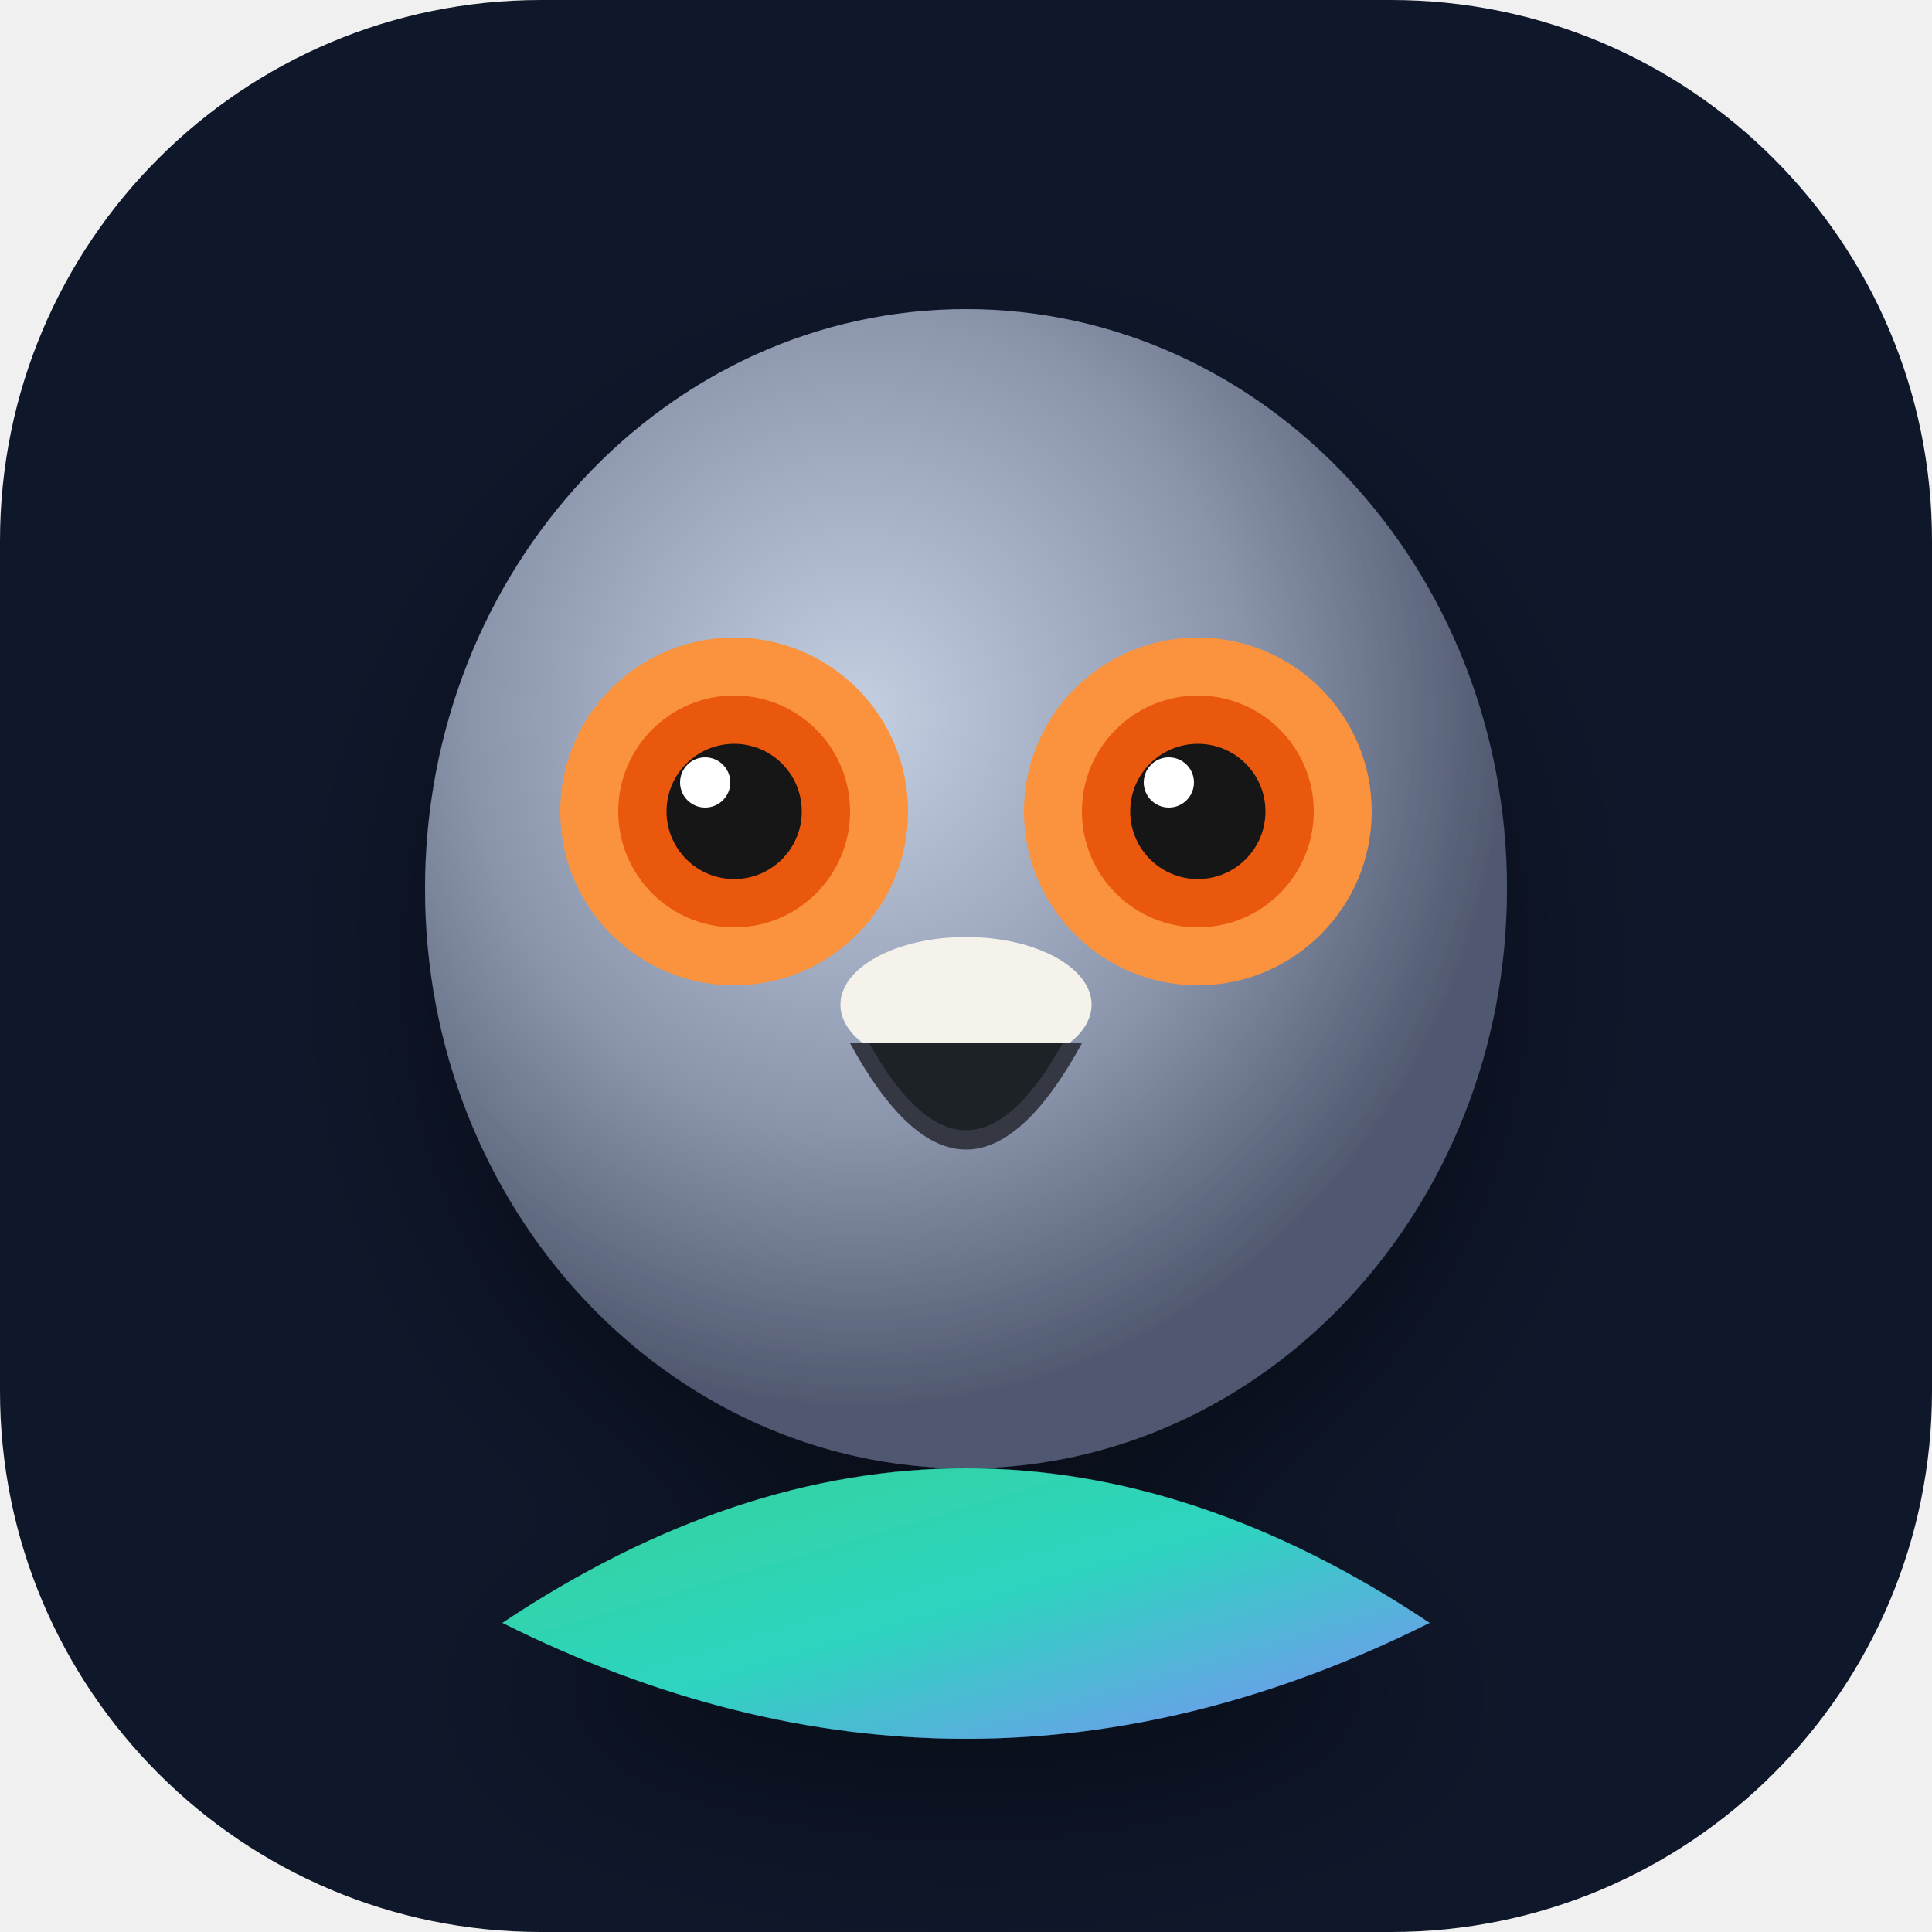
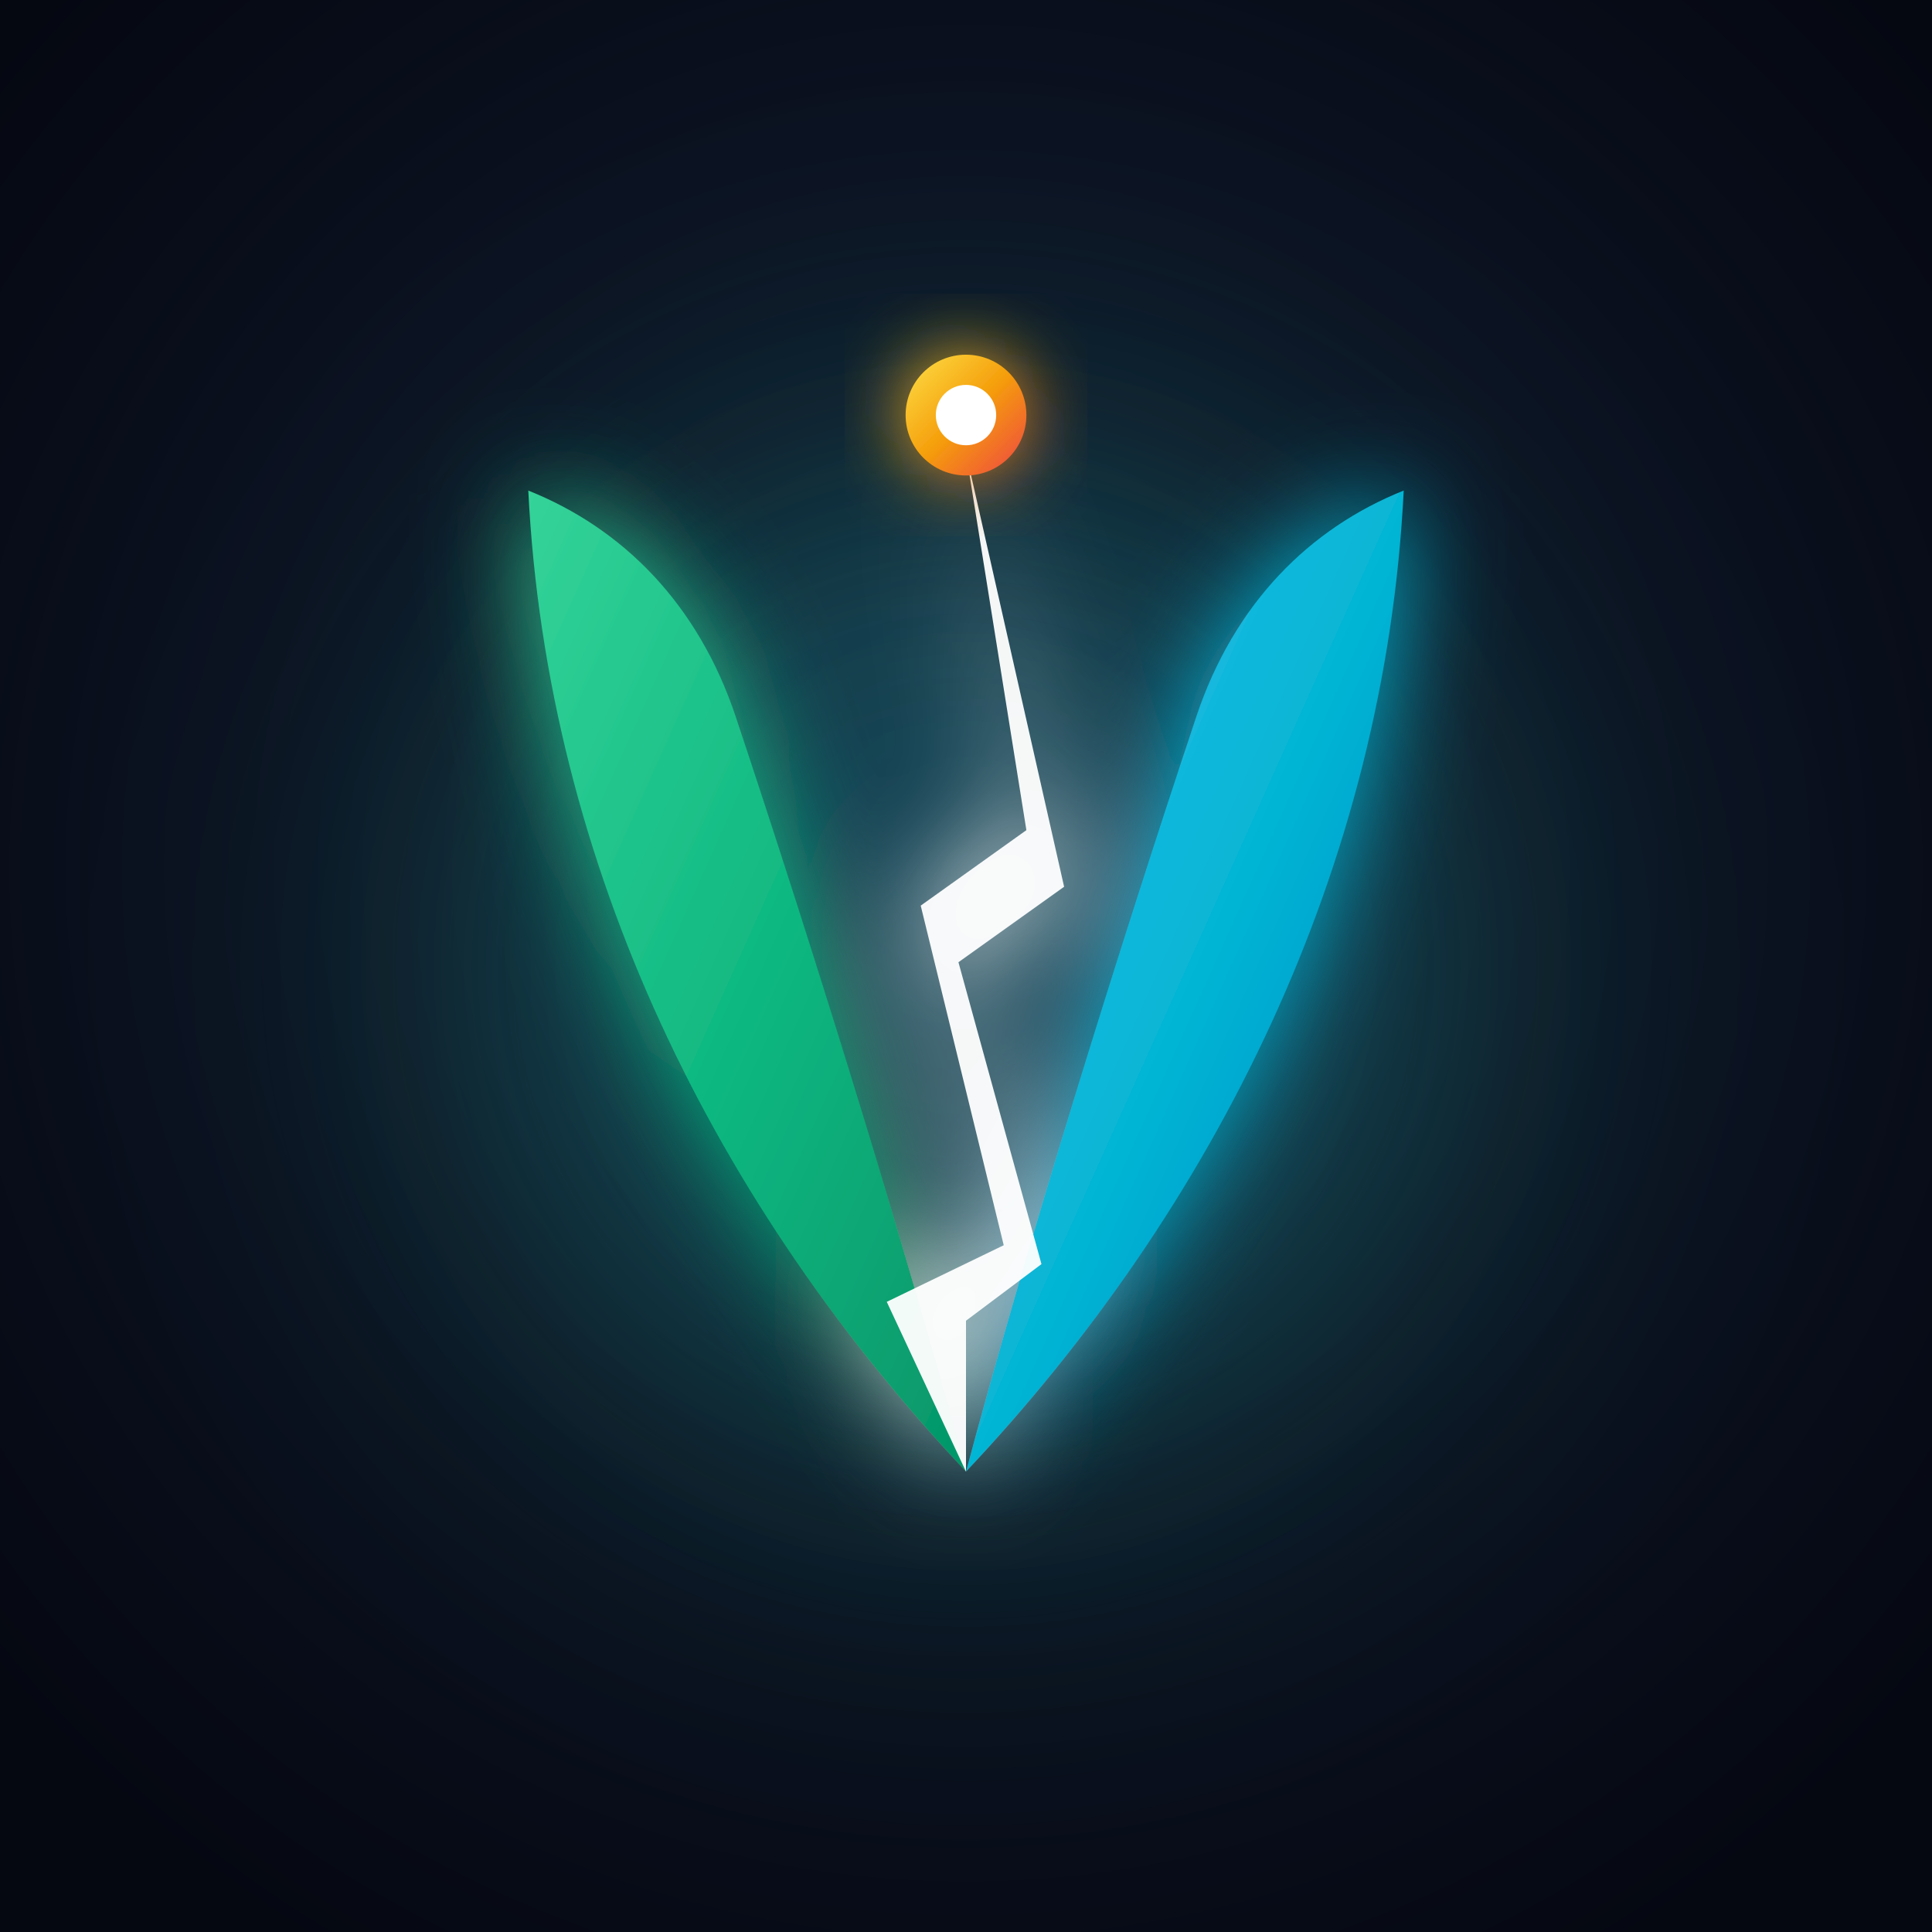
- <svg xmlns="http://www.w3.org/2000/svg" viewBox="0 0 100 100" width="100" height="100">
+ <svg xmlns="http://www.w3.org/2000/svg" viewBox="0 0 512 512" width="512" height="512">
  <defs>
-     <radialGradient id="vitalHeadGrad" cx="40%" cy="35%" r="60%">
-       <stop offset="0%" stop-color="#C5CFE2" />
-       <stop offset="60%" stop-color="#8A95AC" />
-       <stop offset="100%" stop-color="#505970" />
+     <radialGradient id="bgGlow" cx="50%" cy="45%" r="65%">
+       <stop offset="0%" stop-color="#132238" />
+       <stop offset="60%" stop-color="#0B1120" />
+       <stop offset="100%" stop-color="#050811" />
    </radialGradient>
-     <linearGradient id="vitalIridGrad" x1="0" y1="0" x2="1" y2="1">
+     <linearGradient id="vLeftGrad" x1="0%" y1="0%" x2="100%" y2="100%">
      <stop offset="0%" stop-color="#34D399" />
-       <stop offset="50%" stop-color="#2DD4BF" />
-       <stop offset="100%" stop-color="#818CF8" />
+       <stop offset="50%" stop-color="#10B981" />
+       <stop offset="100%" stop-color="#059669" />
    </linearGradient>
-     <filter id="vitalShadow" x="-20%" y="-20%" width="140%" height="140%">
-       <feDropShadow dx="0" dy="4" stdDeviation="4" flood-color="#000000" flood-opacity="0.4" />
+     <linearGradient id="vRightGrad" x1="0%" y1="0%" x2="100%" y2="100%">
+       <stop offset="0%" stop-color="#38BDF8" />
+       <stop offset="50%" stop-color="#06B6D4" />
+       <stop offset="100%" stop-color="#0284C7" />
+     </linearGradient>
+     <linearGradient id="sparkGrad" x1="0%" y1="0%" x2="100%" y2="100%">
+       <stop offset="0%" stop-color="#FDE047" />
+       <stop offset="50%" stop-color="#F59E0B" />
+       <stop offset="100%" stop-color="#EF4444" />
+     </linearGradient>
+     <filter id="glow" x="-30%" y="-30%" width="160%" height="160%">
+       <feGaussianBlur stdDeviation="14" result="blur" />
+       <feMerge>
+         <feMergeNode in="blur" />
+         <feMergeNode in="SourceGraphic" />
+       </feMerge>
+     </filter>
+     <filter id="sparkGlow" x="-50%" y="-50%" width="200%" height="200%">
+       <feGaussianBlur stdDeviation="10" result="blur" />
+       <feMerge>
+         <feMergeNode in="blur" />
+         <feMergeNode in="SourceGraphic" />
+       </feMerge>
    </filter>
  </defs>
-   <rect width="100" height="100" rx="28" fill="#0F172A" />
-   <g filter="url(#vitalShadow)">
-     <path d="M 26 84 Q 50 68 74 84 Q 50 96 26 84 Z" fill="url(#vitalIridGrad)" />
-     <ellipse cx="50" cy="46" rx="28" ry="30" fill="url(#vitalHeadGrad)" />
-     <circle cx="38" cy="42" r="9" fill="#FB923C" />
-     <circle cx="38" cy="42" r="6" fill="#EA580C" />
-     <circle cx="38" cy="42" r="3.5" fill="#141416" />
-     <circle cx="36.5" cy="40.5" r="1.3" fill="#FFFFFF" />
-     <circle cx="62" cy="42" r="9" fill="#FB923C" />
-     <circle cx="62" cy="42" r="6" fill="#EA580C" />
-     <circle cx="62" cy="42" r="3.5" fill="#141416" />
-     <circle cx="60.5" cy="40.5" r="1.3" fill="#FFFFFF" />
-     <ellipse cx="50" cy="52" rx="6.5" ry="3.5" fill="#F5F2EB" />
-     <path d="M 44 54 Q 50 65 56 54 Z" fill="#353942" />
-     <path d="M 45 54 Q 50 63 55 54 Z" fill="#1E2128" />
+   <rect width="512" height="512" fill="url(#bgGlow)" />
+   <circle cx="256" cy="256" r="160" fill="#10B981" opacity="0.14" filter="blur(40px)" />
+   <circle cx="256" cy="256" r="120" fill="#38BDF8" opacity="0.12" filter="blur(30px)" />
+   <g filter="url(#glow)">
+     <path d="M 140 130 C 145 230 190 320 256 390 C 240 330 215 250 195 190 C 185 160 165 140 140 130 Z" fill="url(#vLeftGrad)" />
+     <path d="M 372 130 C 367 230 322 320 256 390 C 272 330 297 250 317 190 C 327 160 347 140 372 130 Z" fill="url(#vRightGrad)" />
+     <path d="M 256 120 L 272 220 L 244 240 L 266 330 L 235 345 L 256 390 L 256 350 L 276 335 L 254 255 L 282 235 Z" fill="#FFFFFF" opacity="0.95" />
  </g>
+   <circle cx="256" cy="110" r="16" fill="url(#sparkGrad)" filter="url(#sparkGlow)" />
+   <circle cx="256" cy="110" r="8" fill="#FFFFFF" />
</svg>
